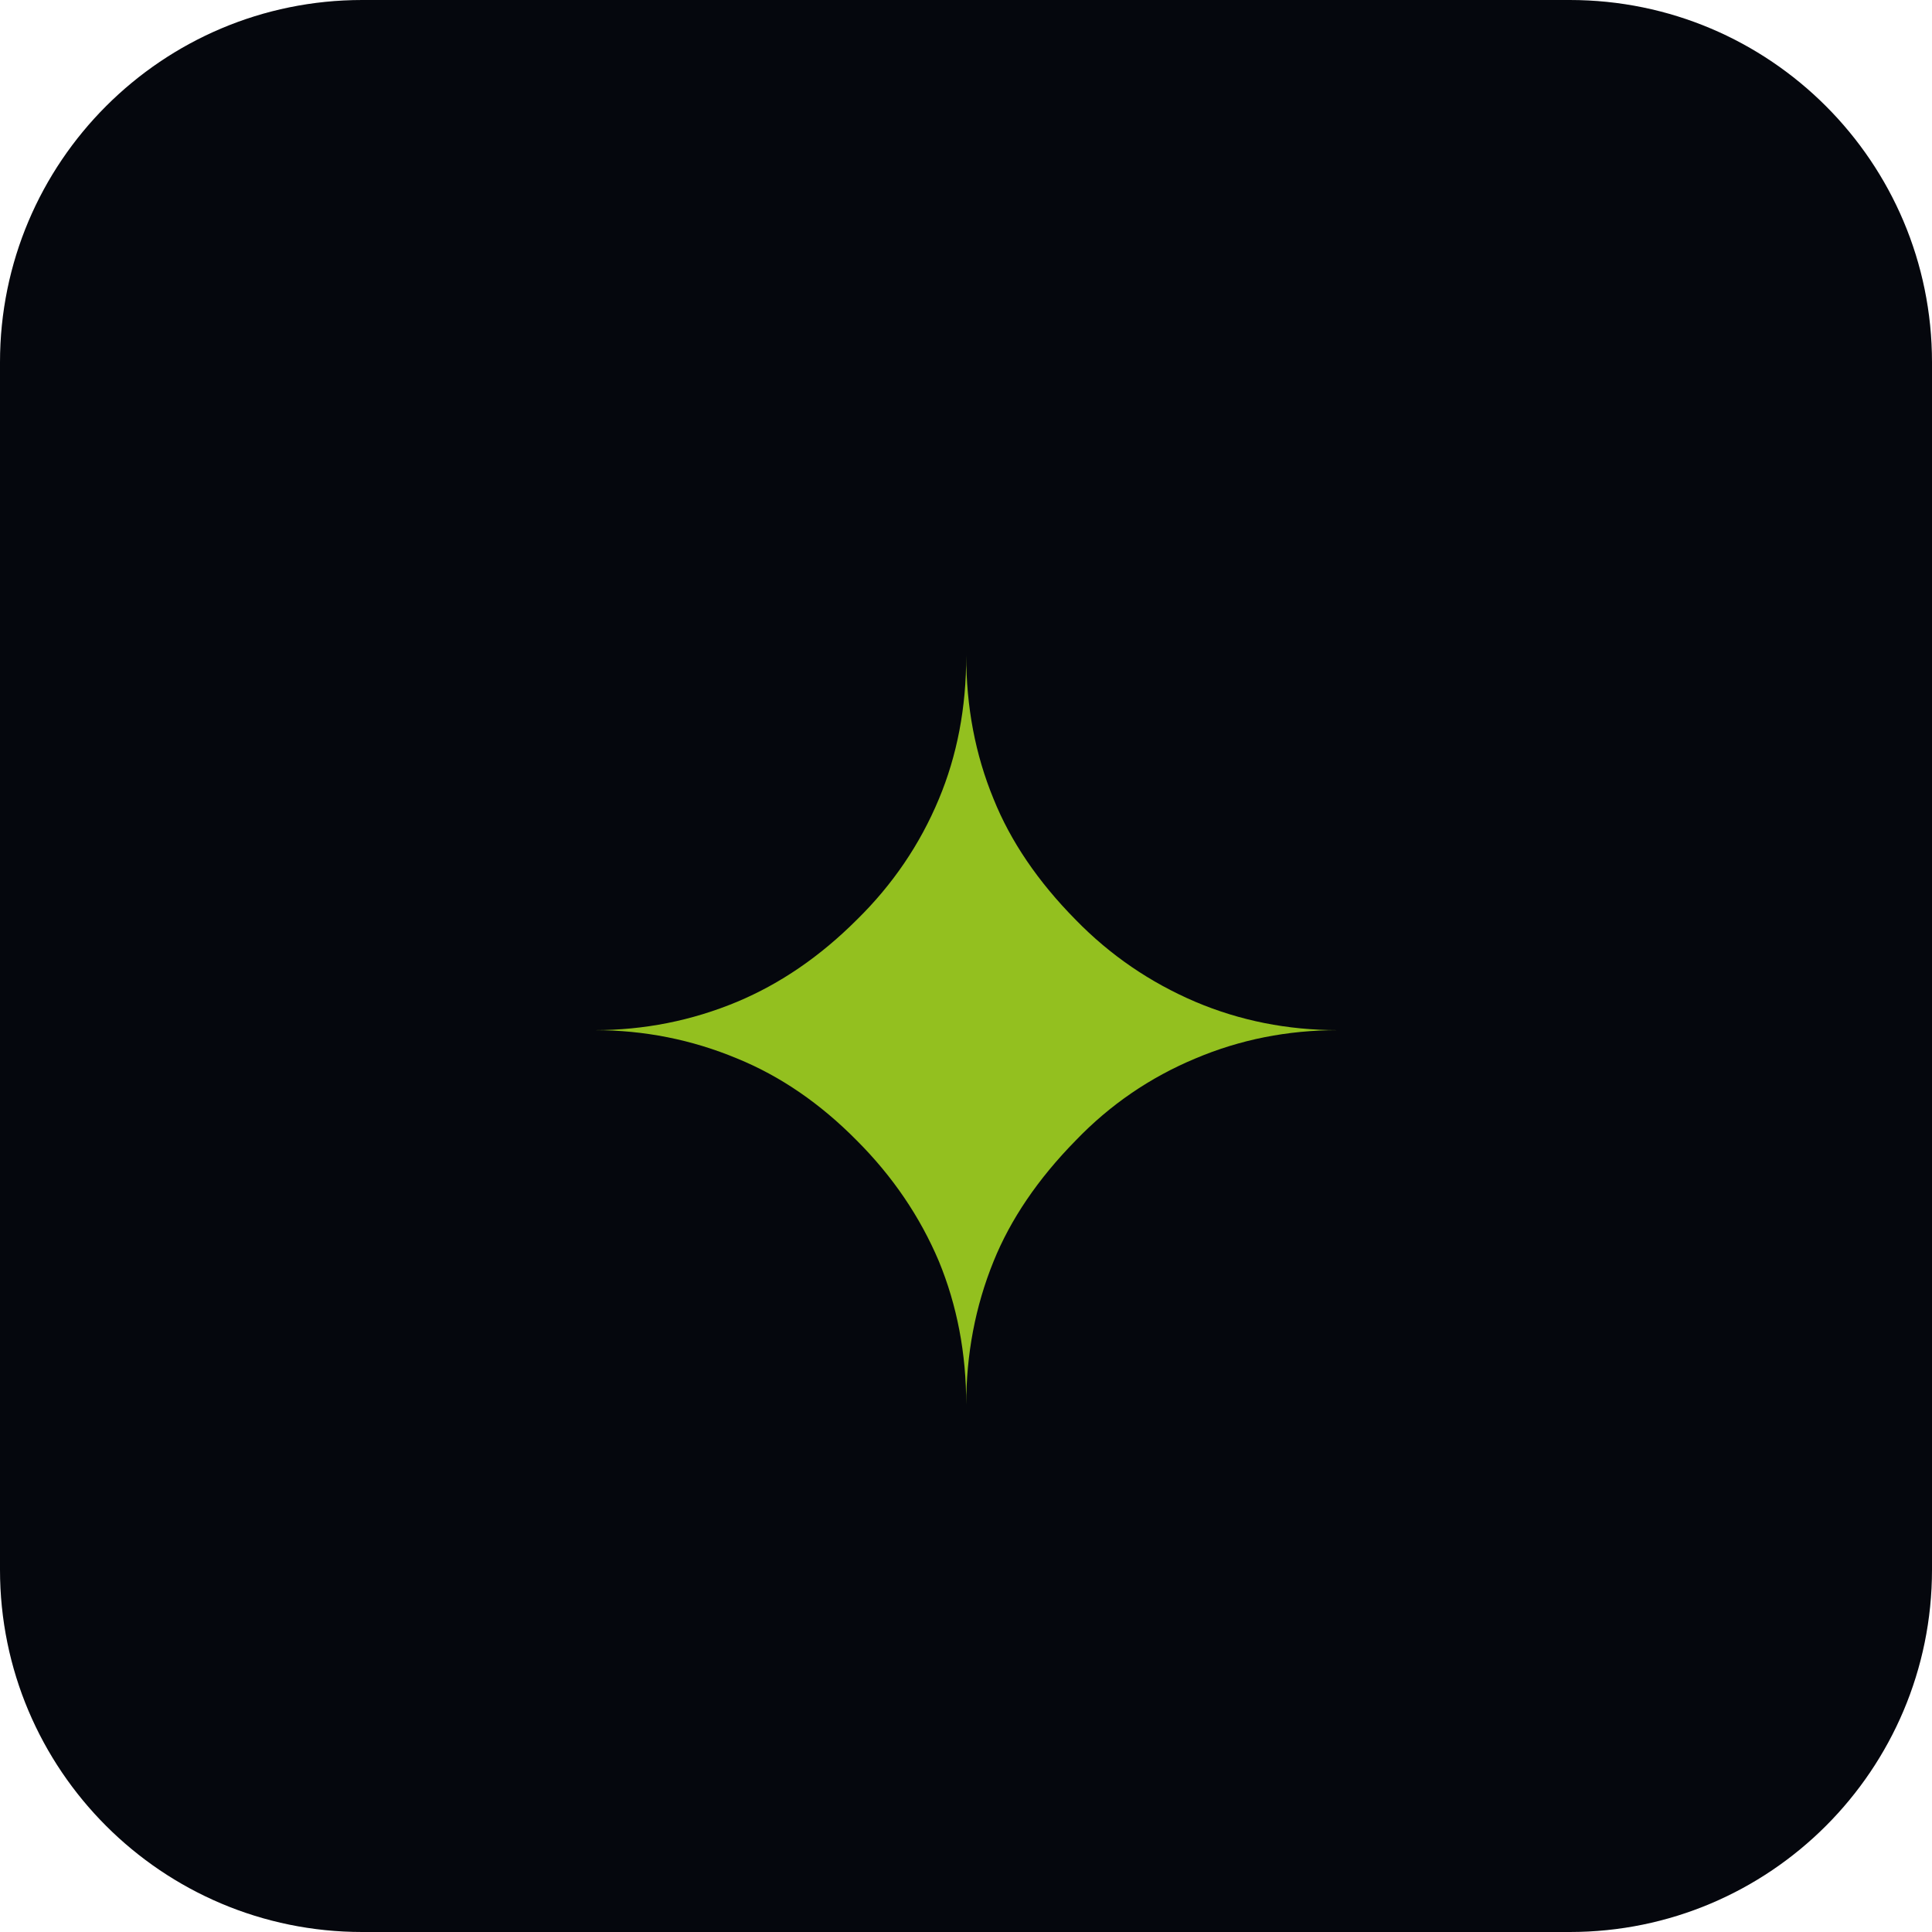
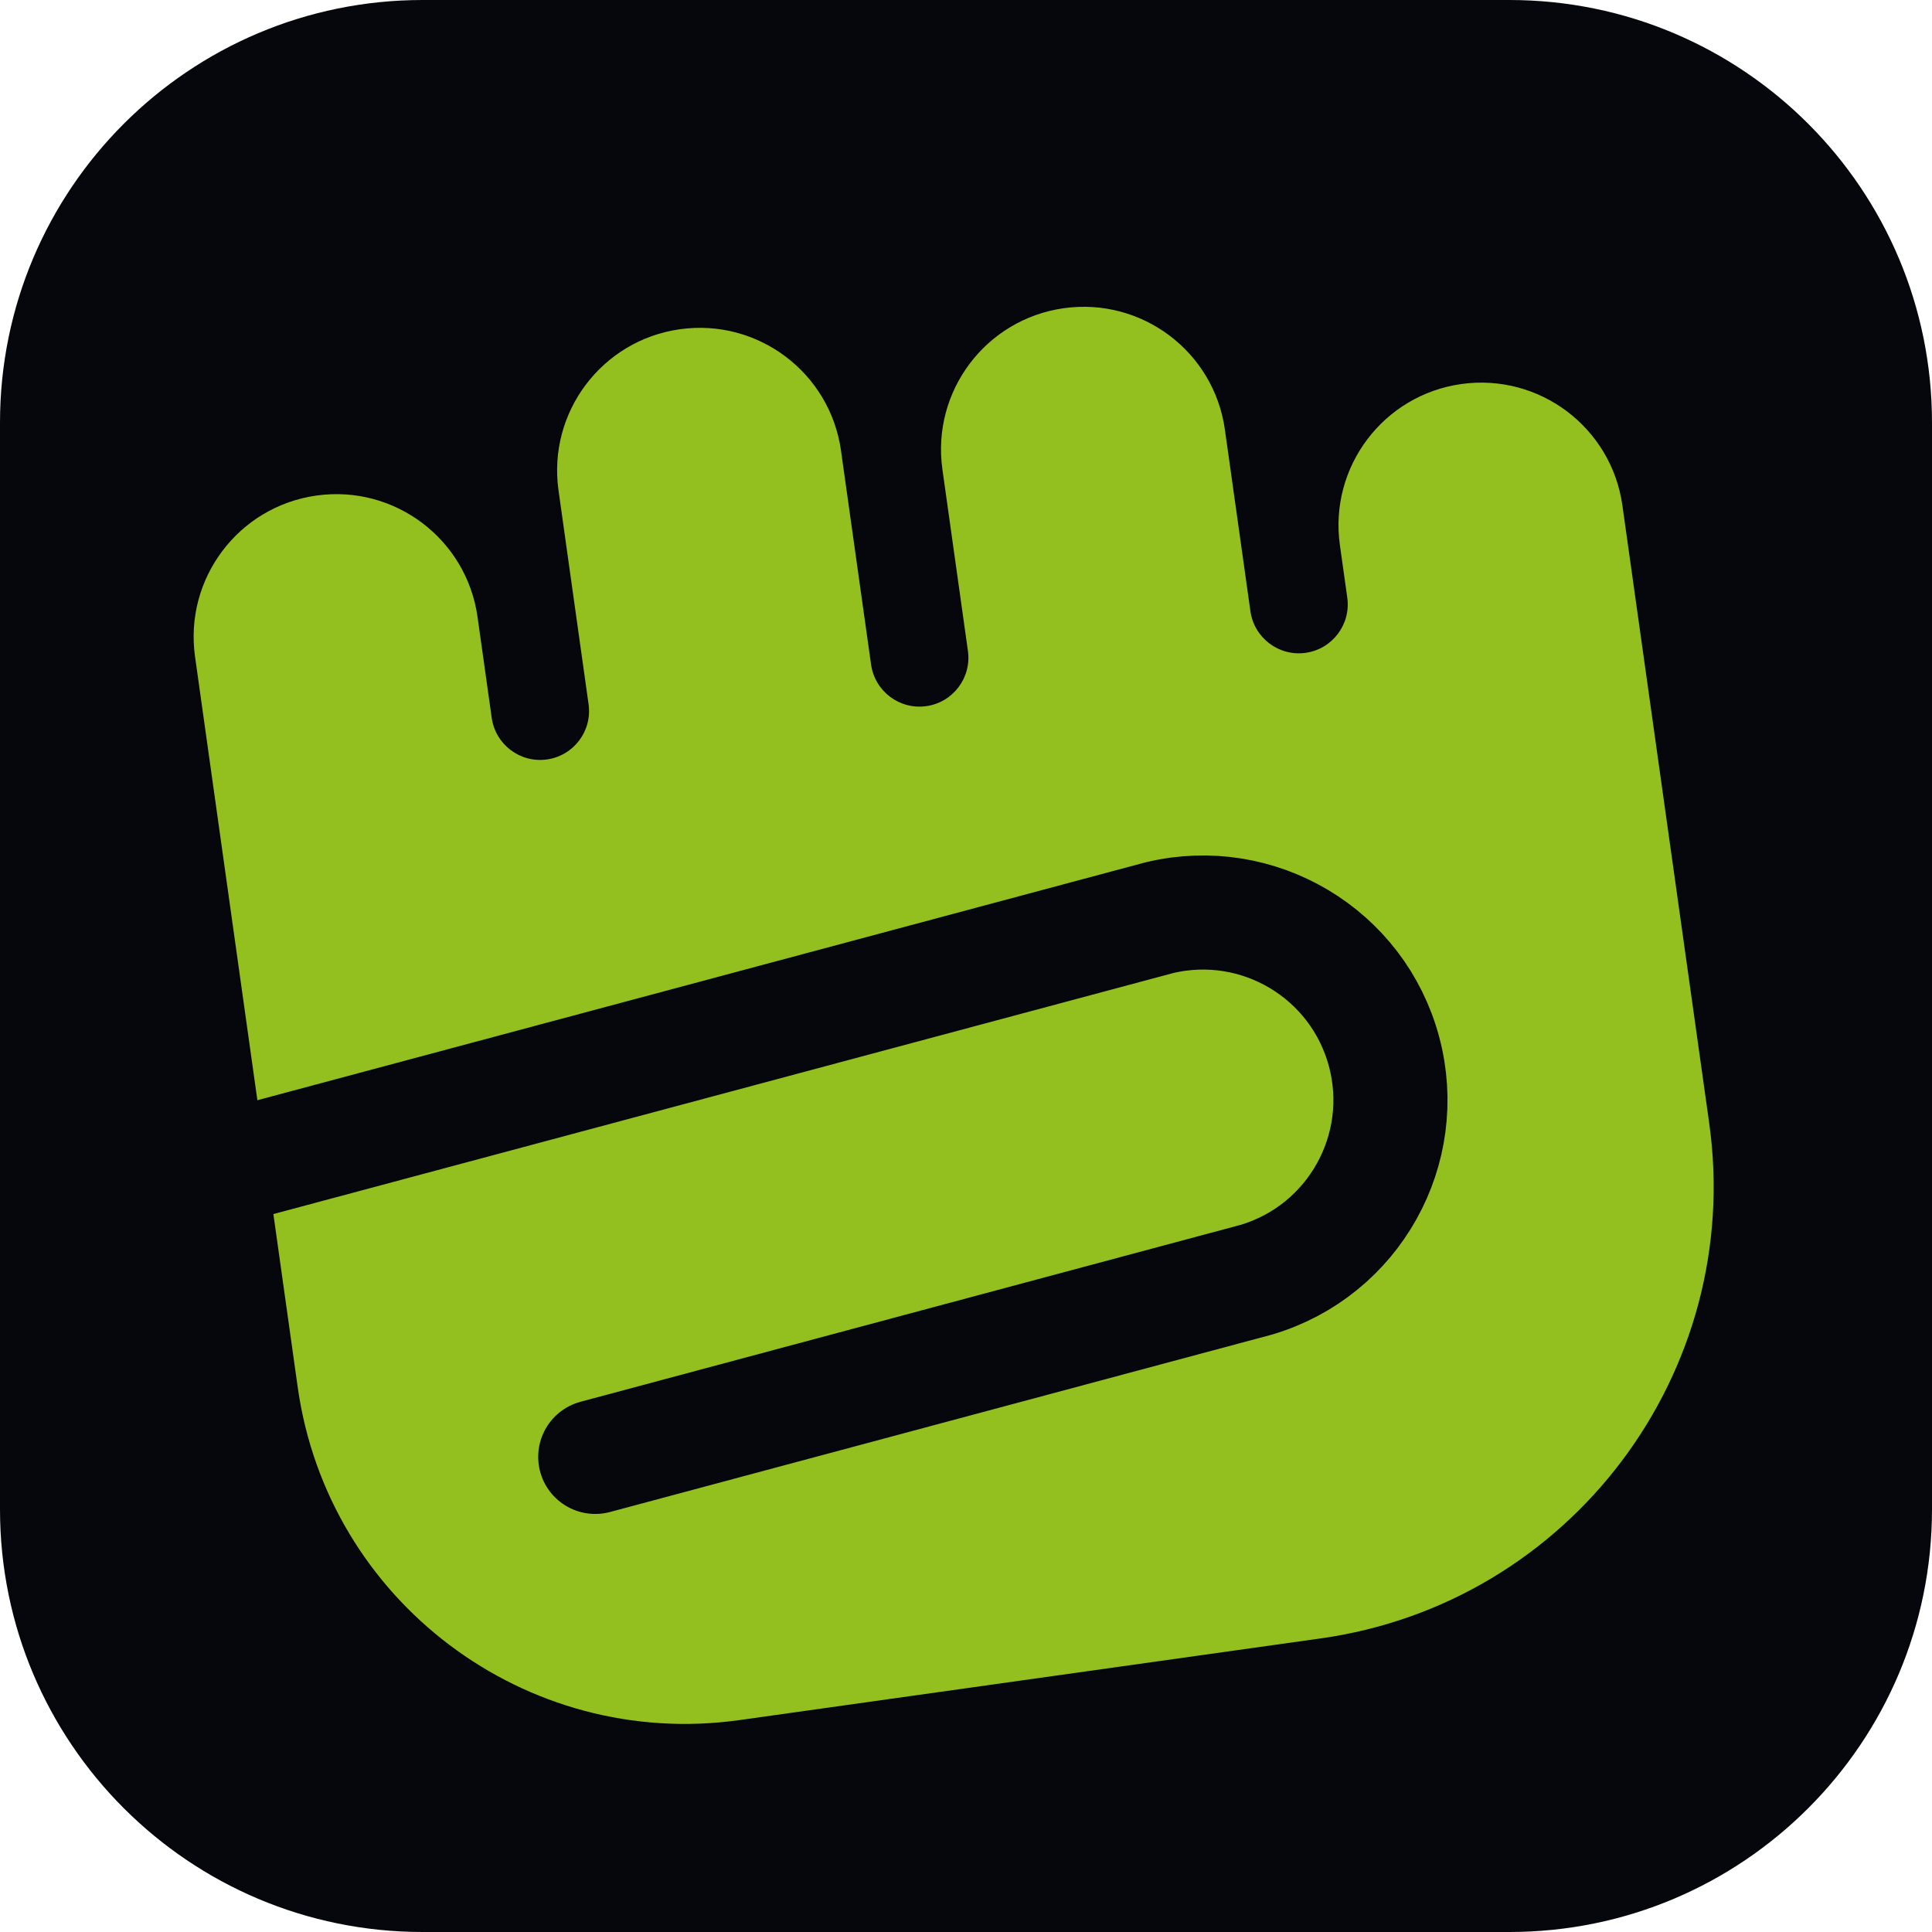
- <svg xmlns="http://www.w3.org/2000/svg" viewBox="0 0 32 32">
-   <rect width="32" height="32" rx="6" fill="#05070D" />
-   <text x="16" y="23" font-size="22" text-anchor="middle" fill="#93C01F" font-family="monospace">✦</text>
+ <svg xmlns="http://www.w3.org/2000/svg" viewBox="0 0 64 64">
+   <rect width="64" height="64" rx="14" fill="#05070D" />
+   <g transform="translate(32 32.75) rotate(-8) scale(1.08) translate(-32 -32.75)">
+     <path fill="#93C01F" d="M10 19.375a4.375 4.375 0 0 1 8.75 0V22.5 a1.5 1.5 0 0 0 3 0 V15.875a4.375 4.375 0 0 1 8.75 0V22.5 a1.5 1.5 0 0 0 3 0 V16.875a4.375 4.375 0 0 1 8.75 0V22.5 a1.5 1.5 0 0 0 3 0 V20.875a4.375 4.375 0 0 1 8.75 0V40 a14 14 0 0 1 -14 14 H22 a12 12 0 0 1 -12 -12 Z" />
+     <path fill="none" stroke="#05070D" stroke-width="3.5" stroke-linecap="round" stroke-linejoin="round" d="M9.00 35.00 L38.18 31.42 A5.75 5.75 0 0 1 39.58 42.83 L18.74 45.39" />
+   </g>
</svg>
